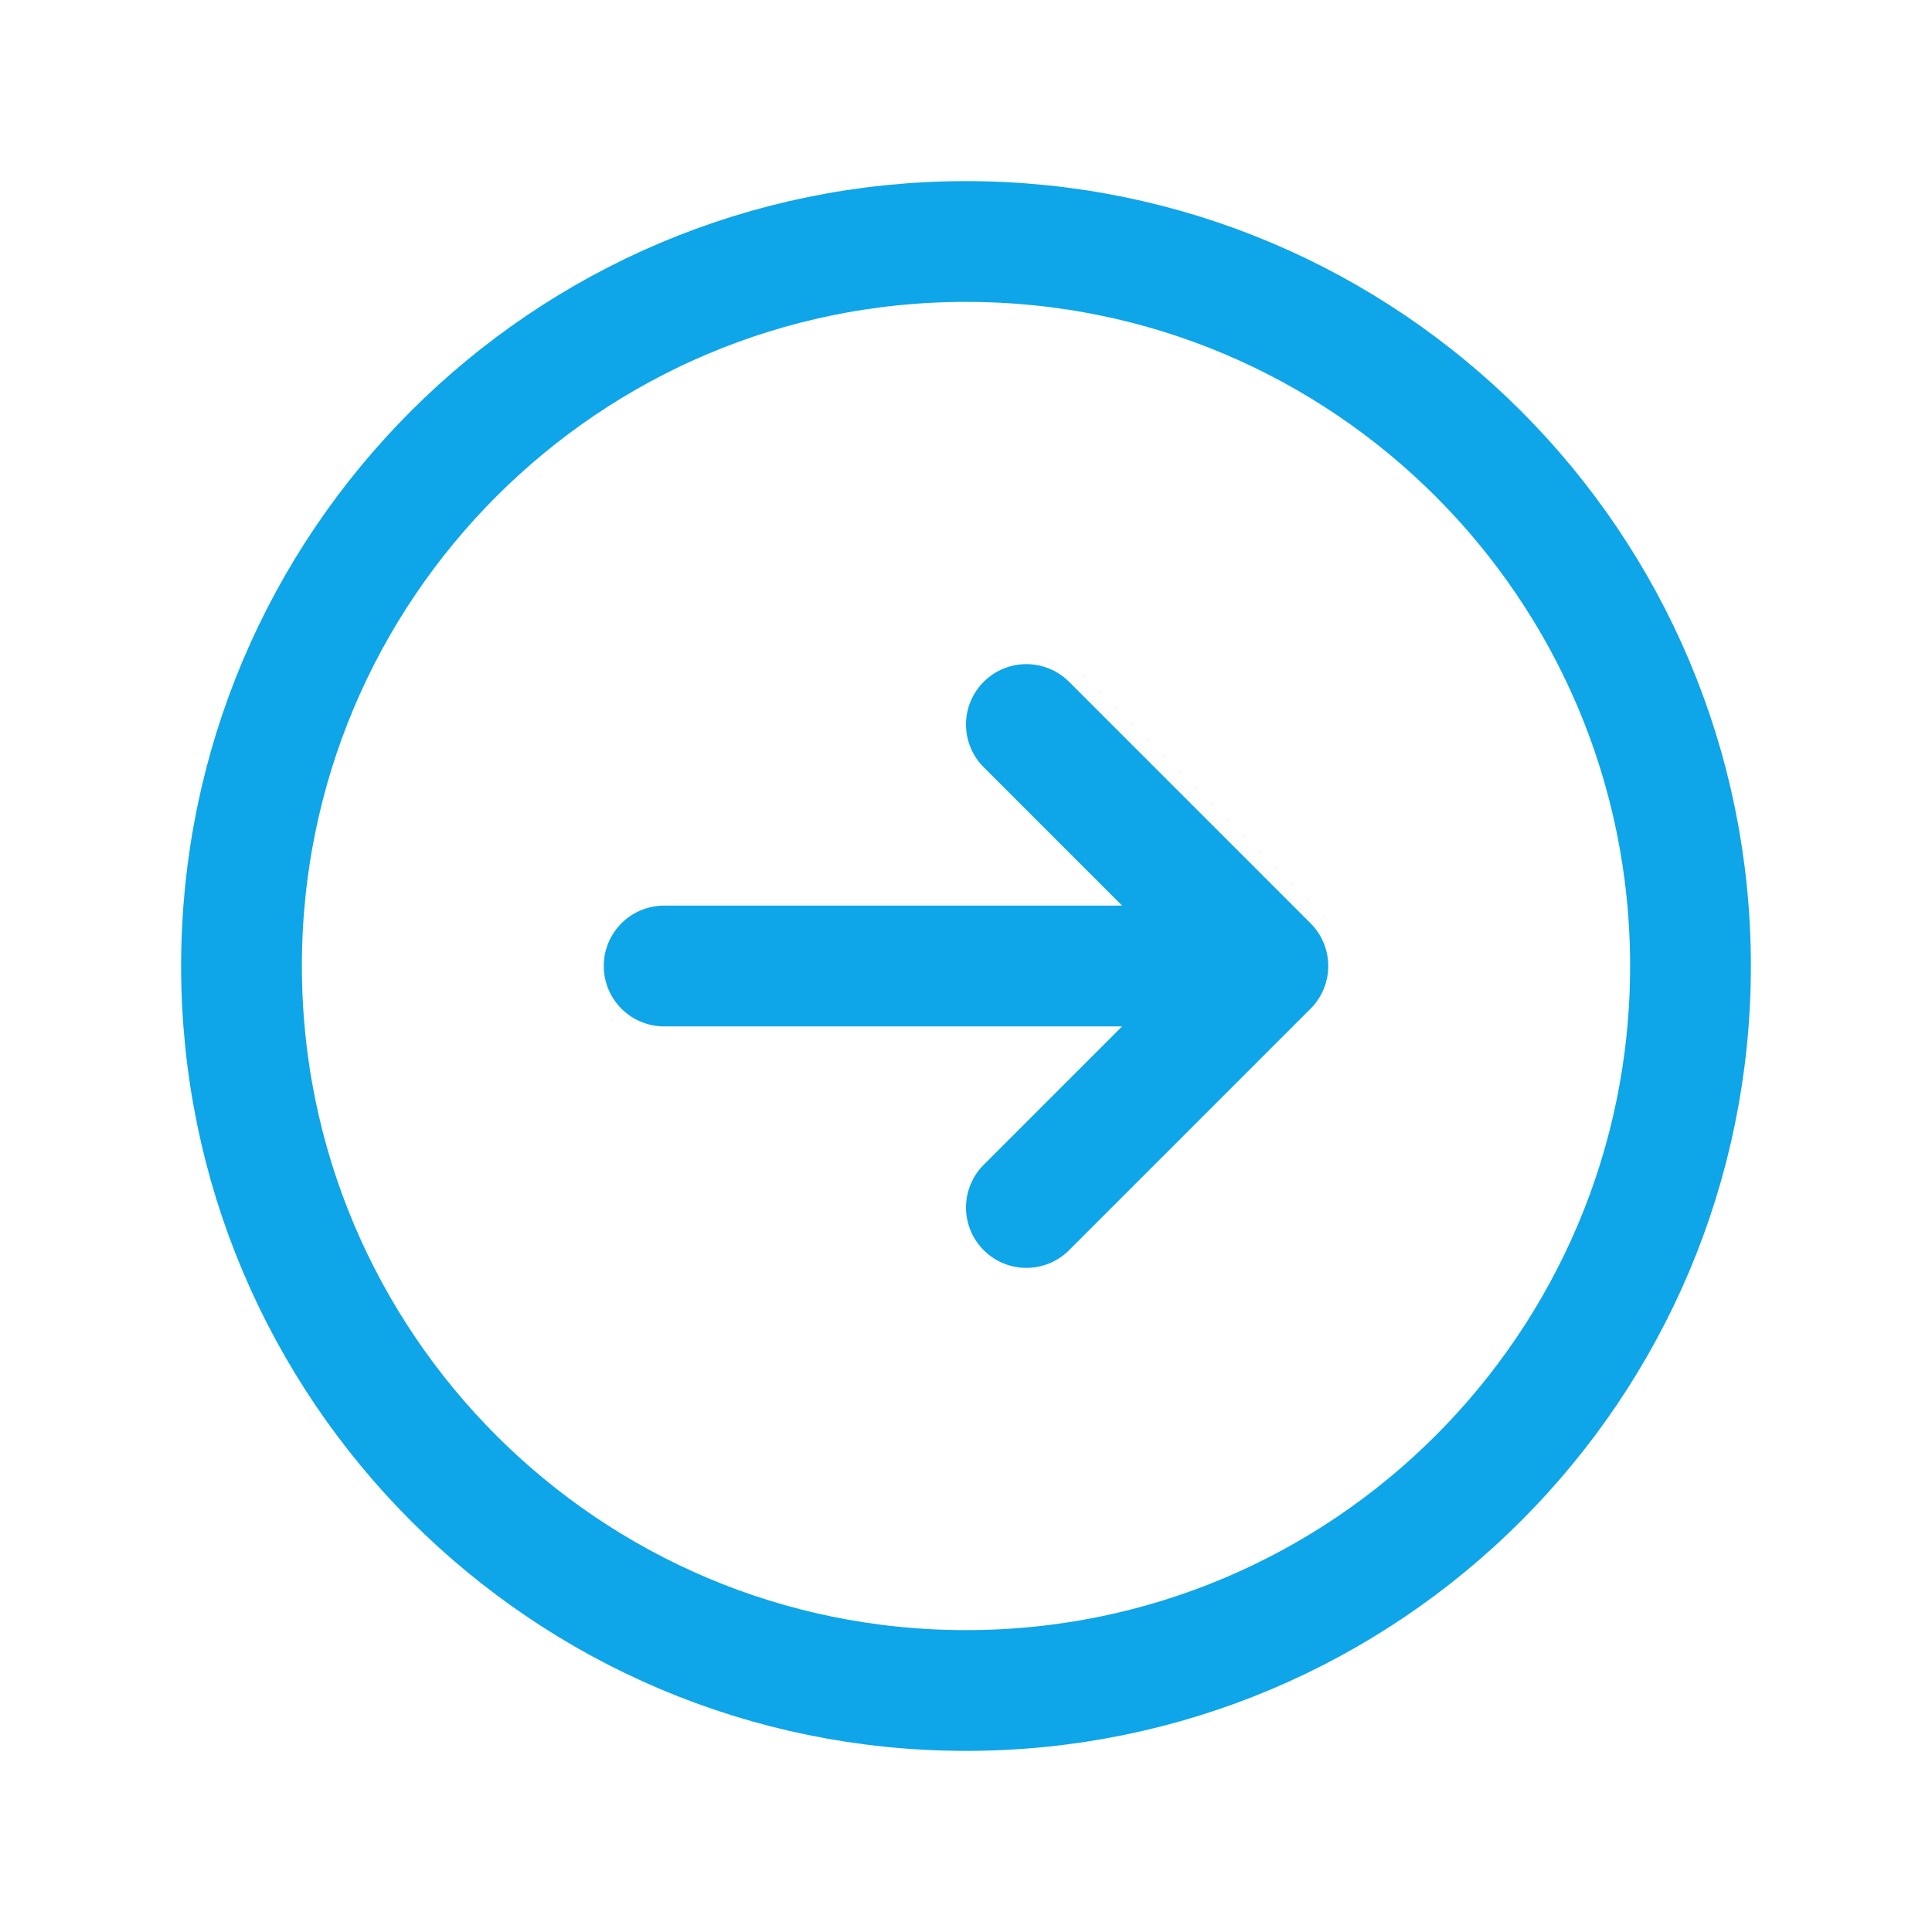
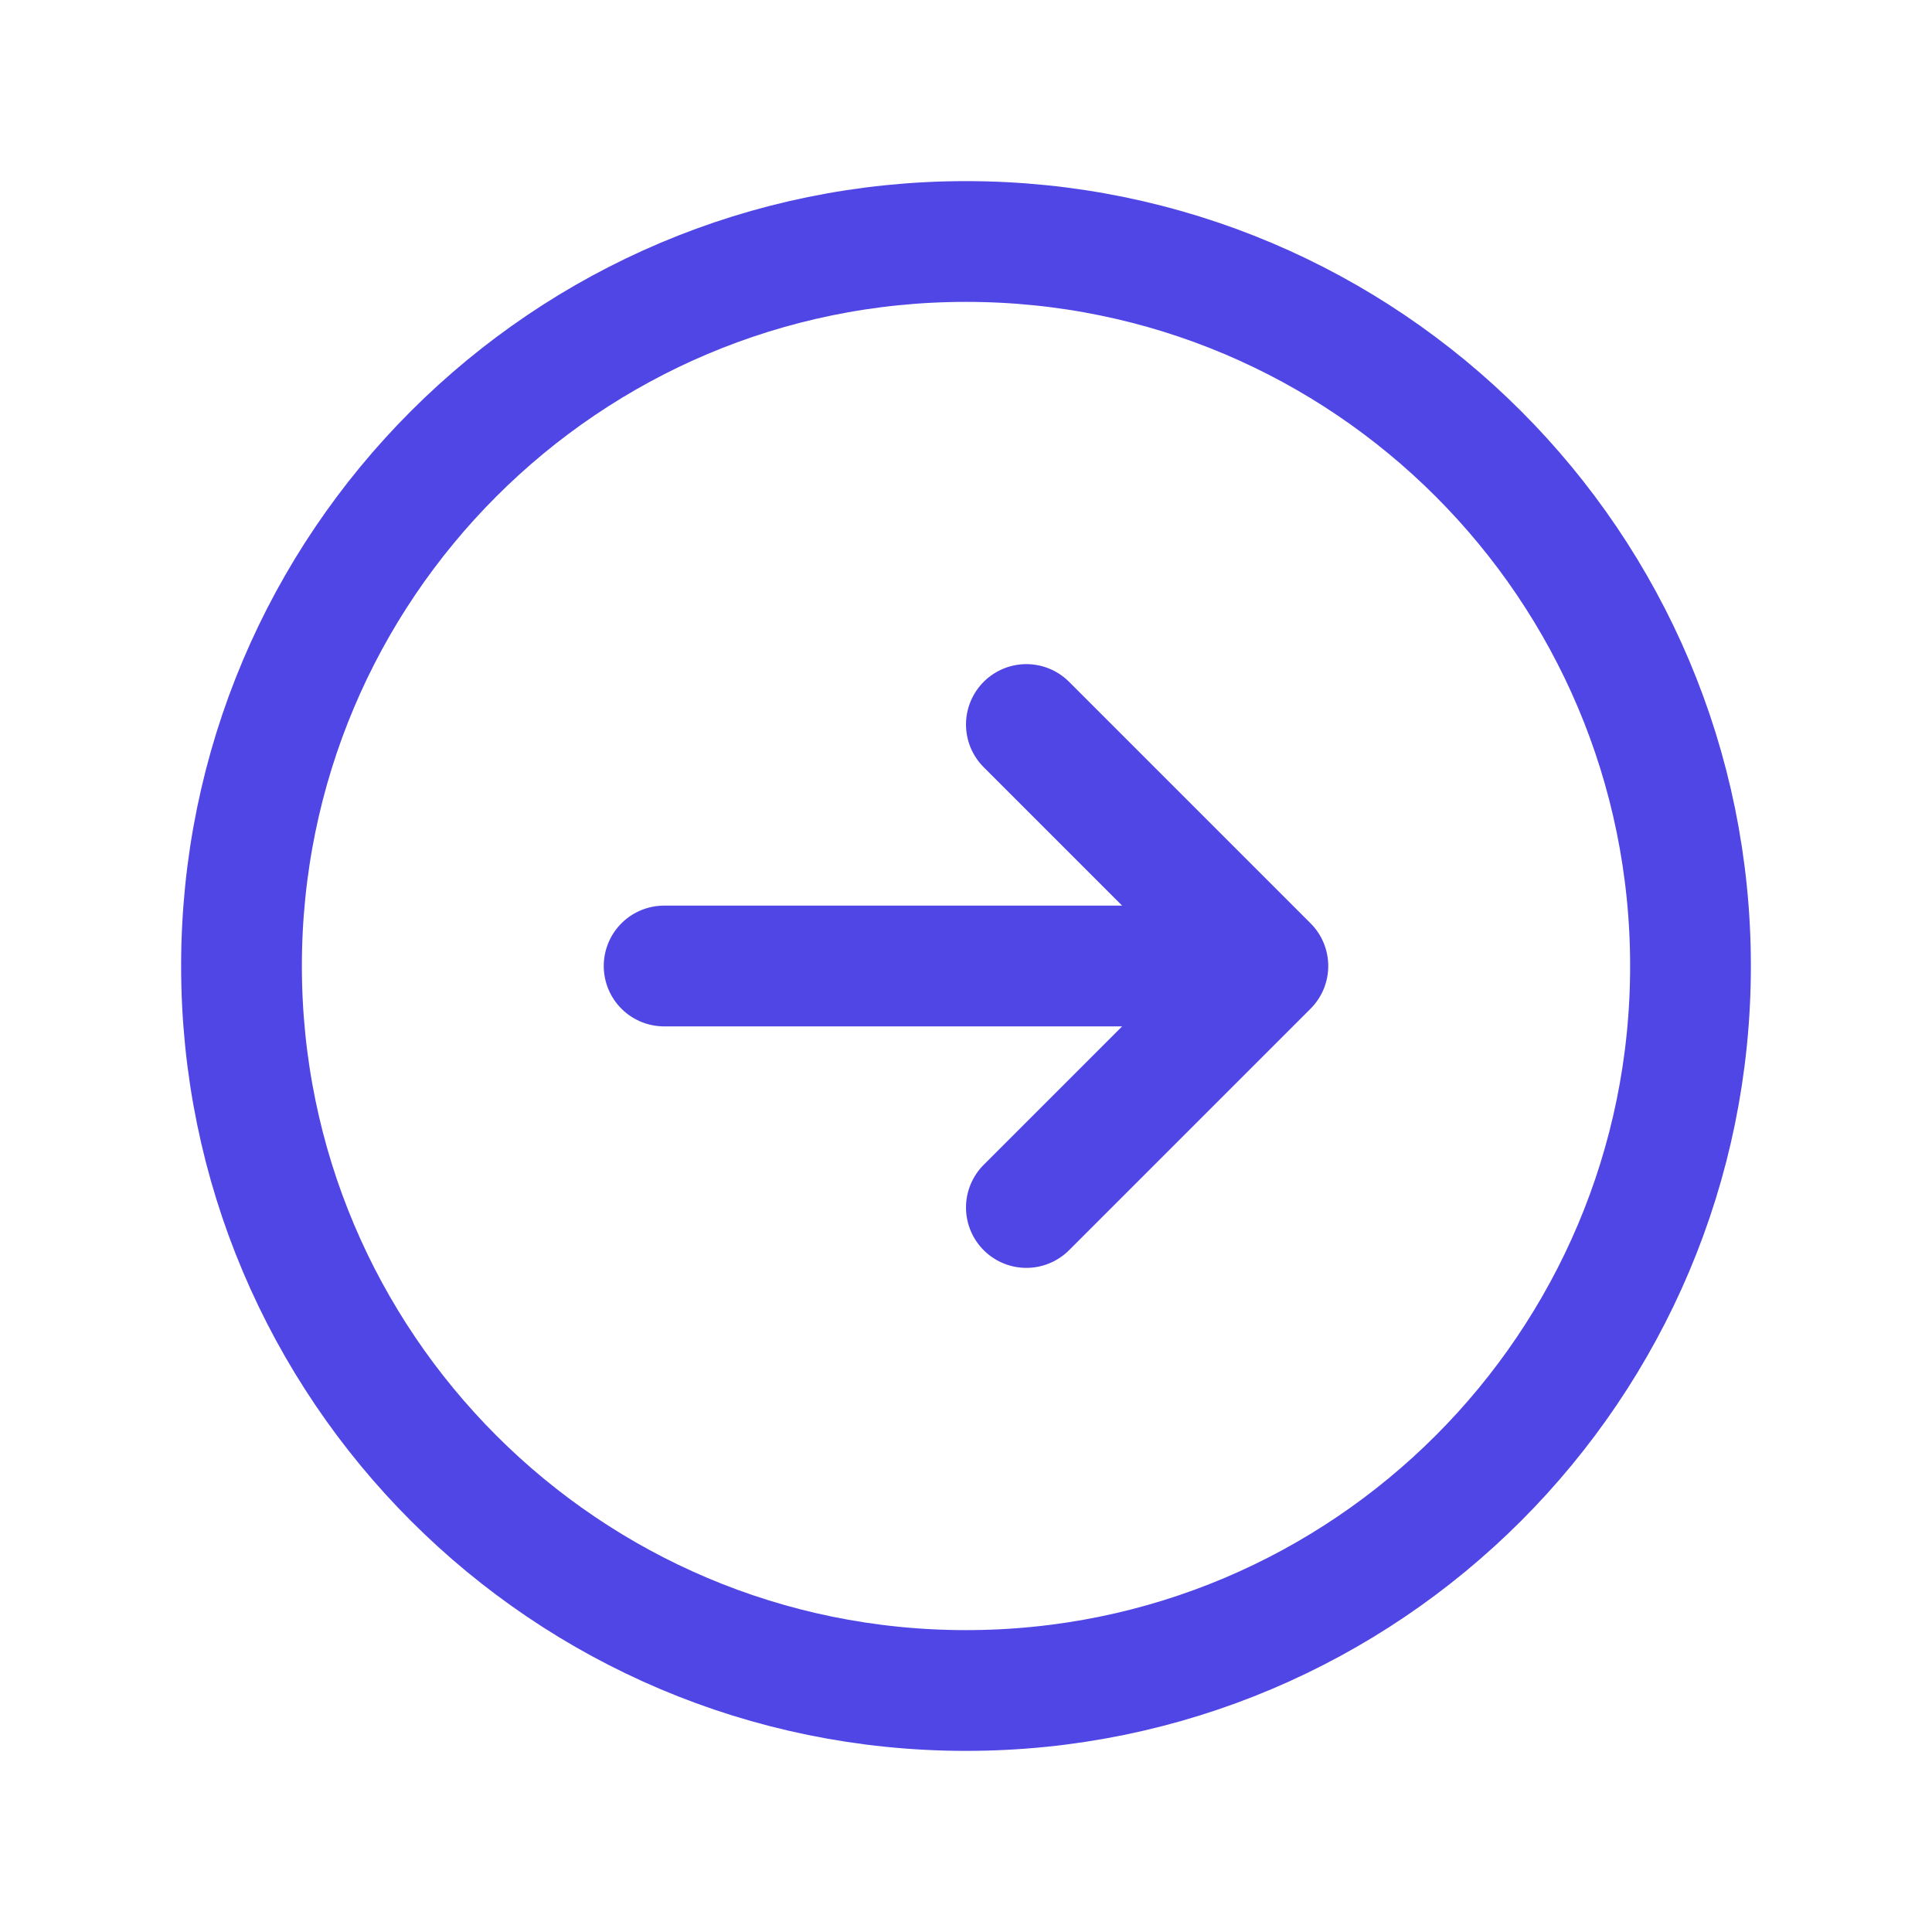
- <svg xmlns="http://www.w3.org/2000/svg" fill="none" viewBox="0 0 24 24" stroke-width="1.5" stroke="#0ea5e9" class="w-6 h-6">
+ <svg xmlns="http://www.w3.org/2000/svg" fill="none" viewBox="0 0 24 24" stroke-width="1.5" stroke="#4f46e5" class="w-6 h-6">
  <path stroke-linecap="round" stroke-linejoin="round" d="M12.75 15l3-3m0 0l-3-3m3 3h-7.5M21 12a9 9 0 11-18 0 9 9 0 0118 0z" />
</svg>
